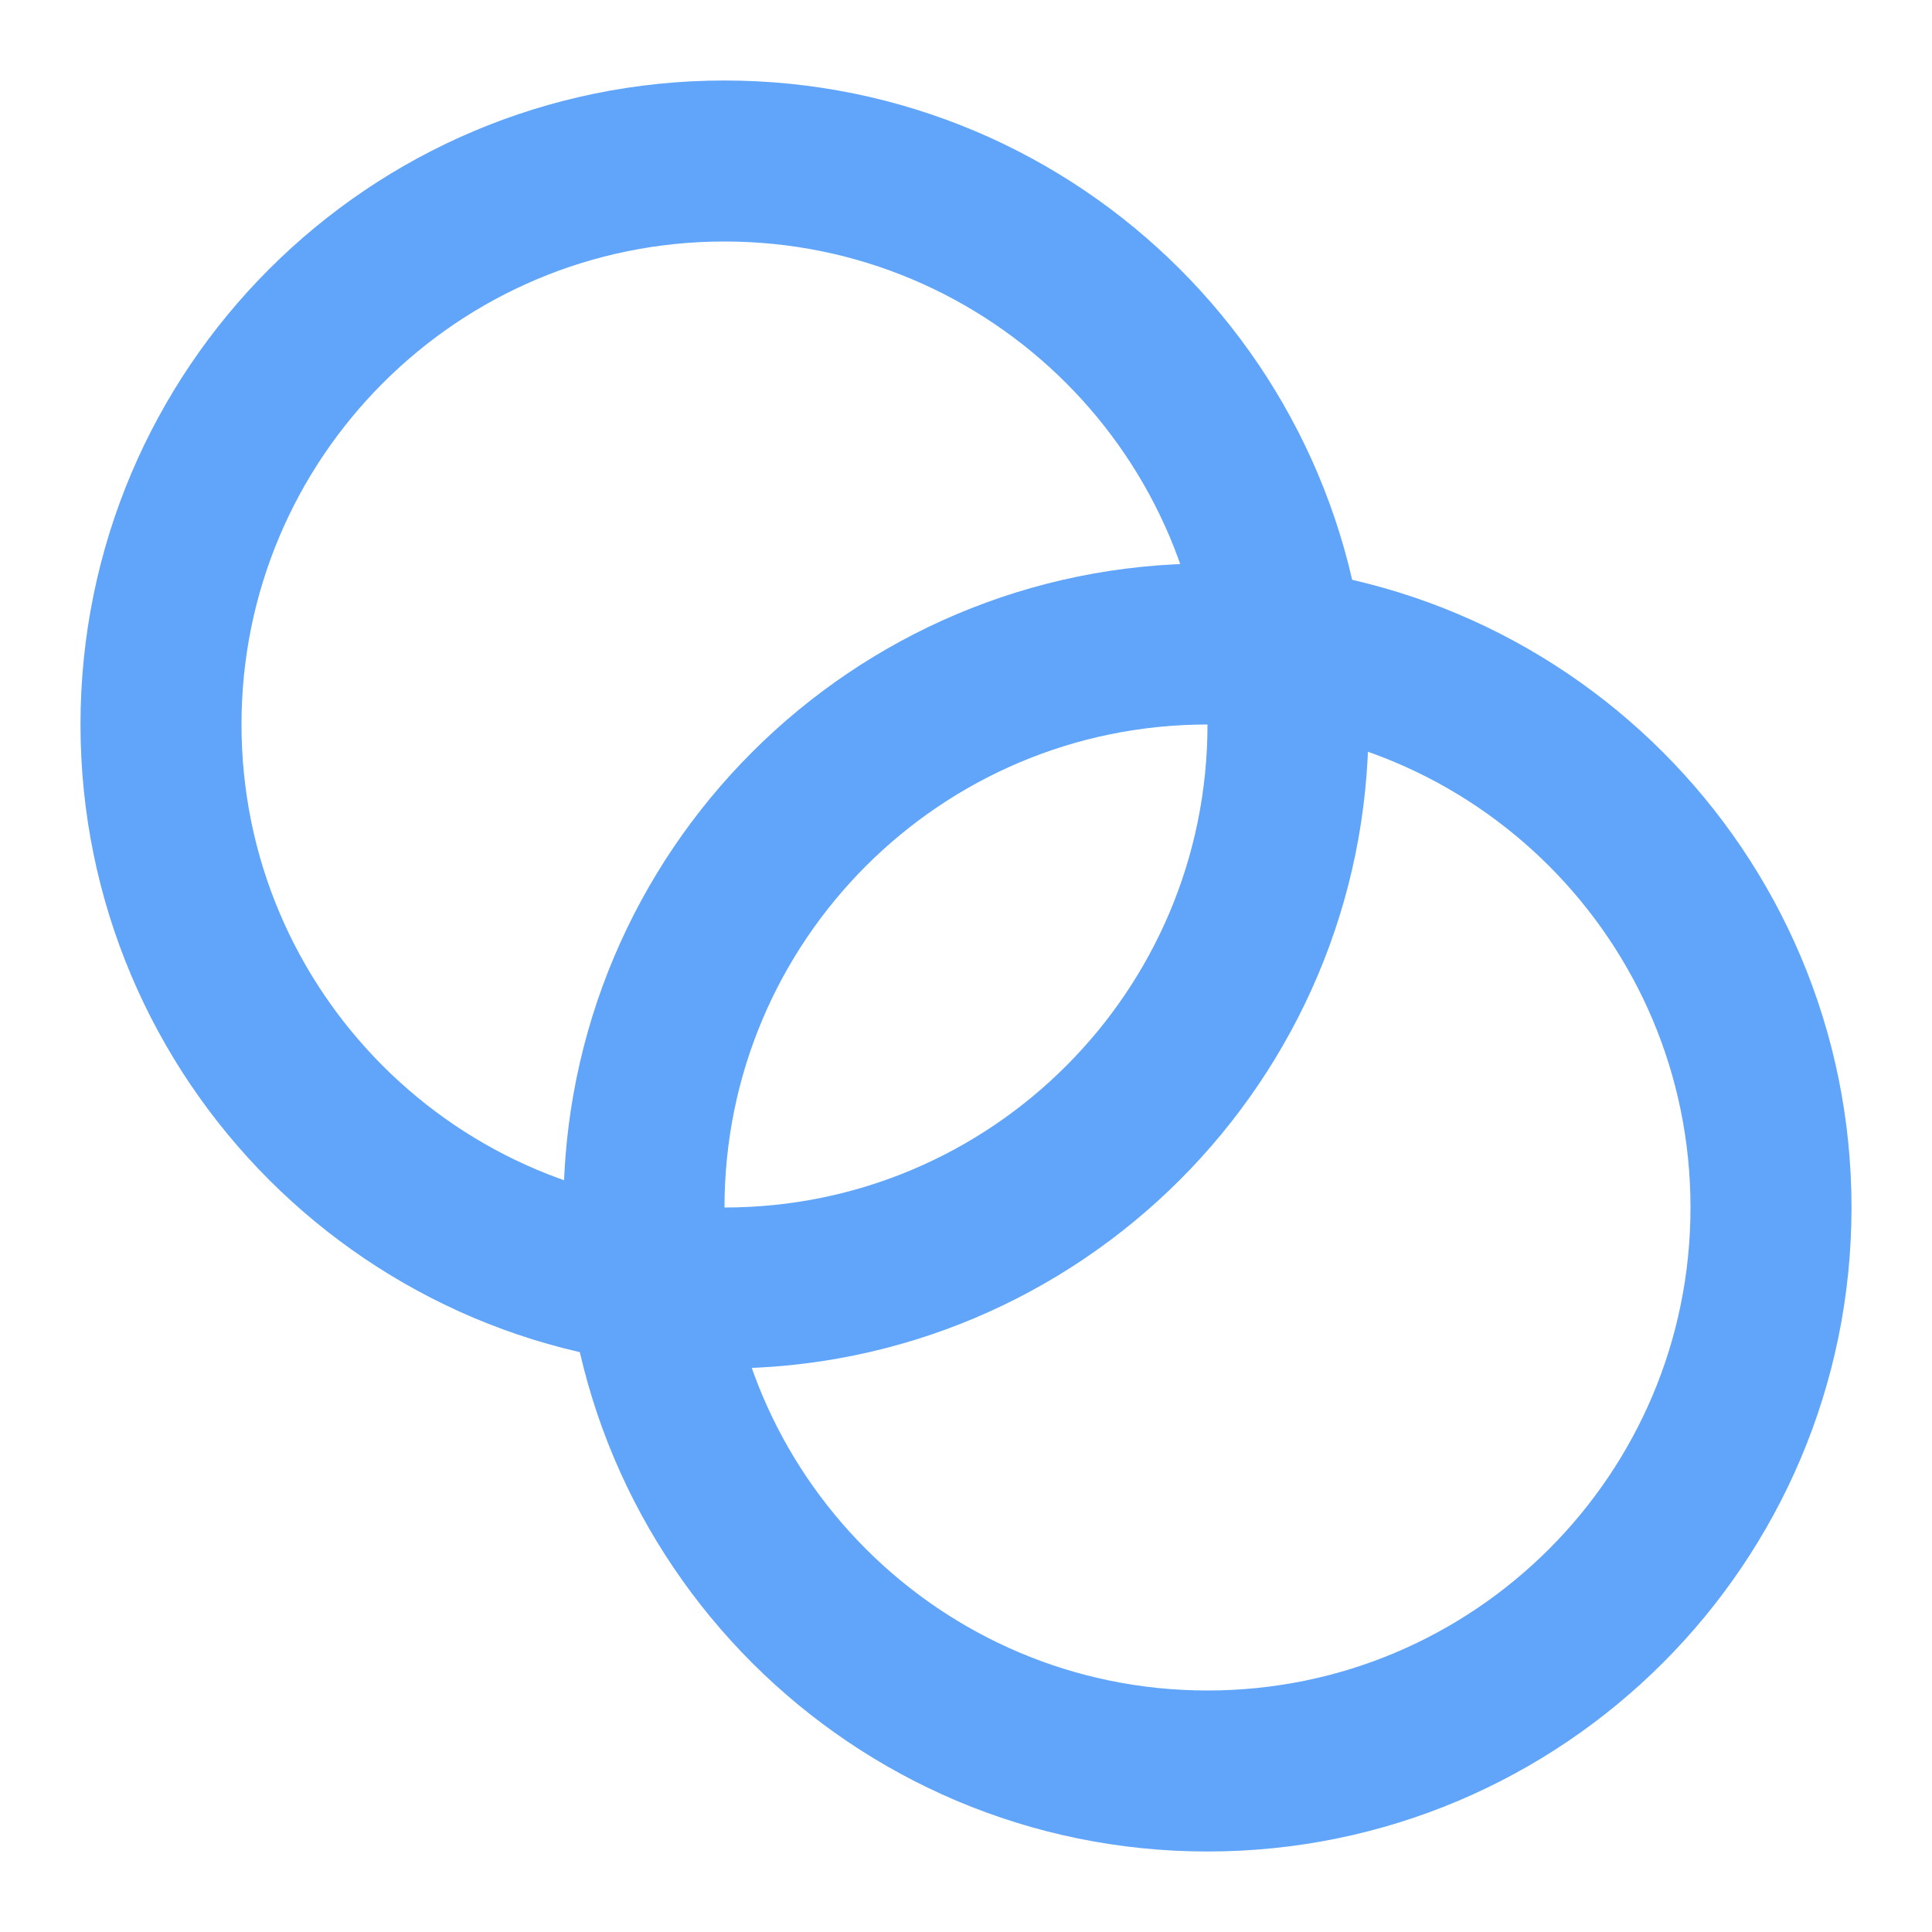
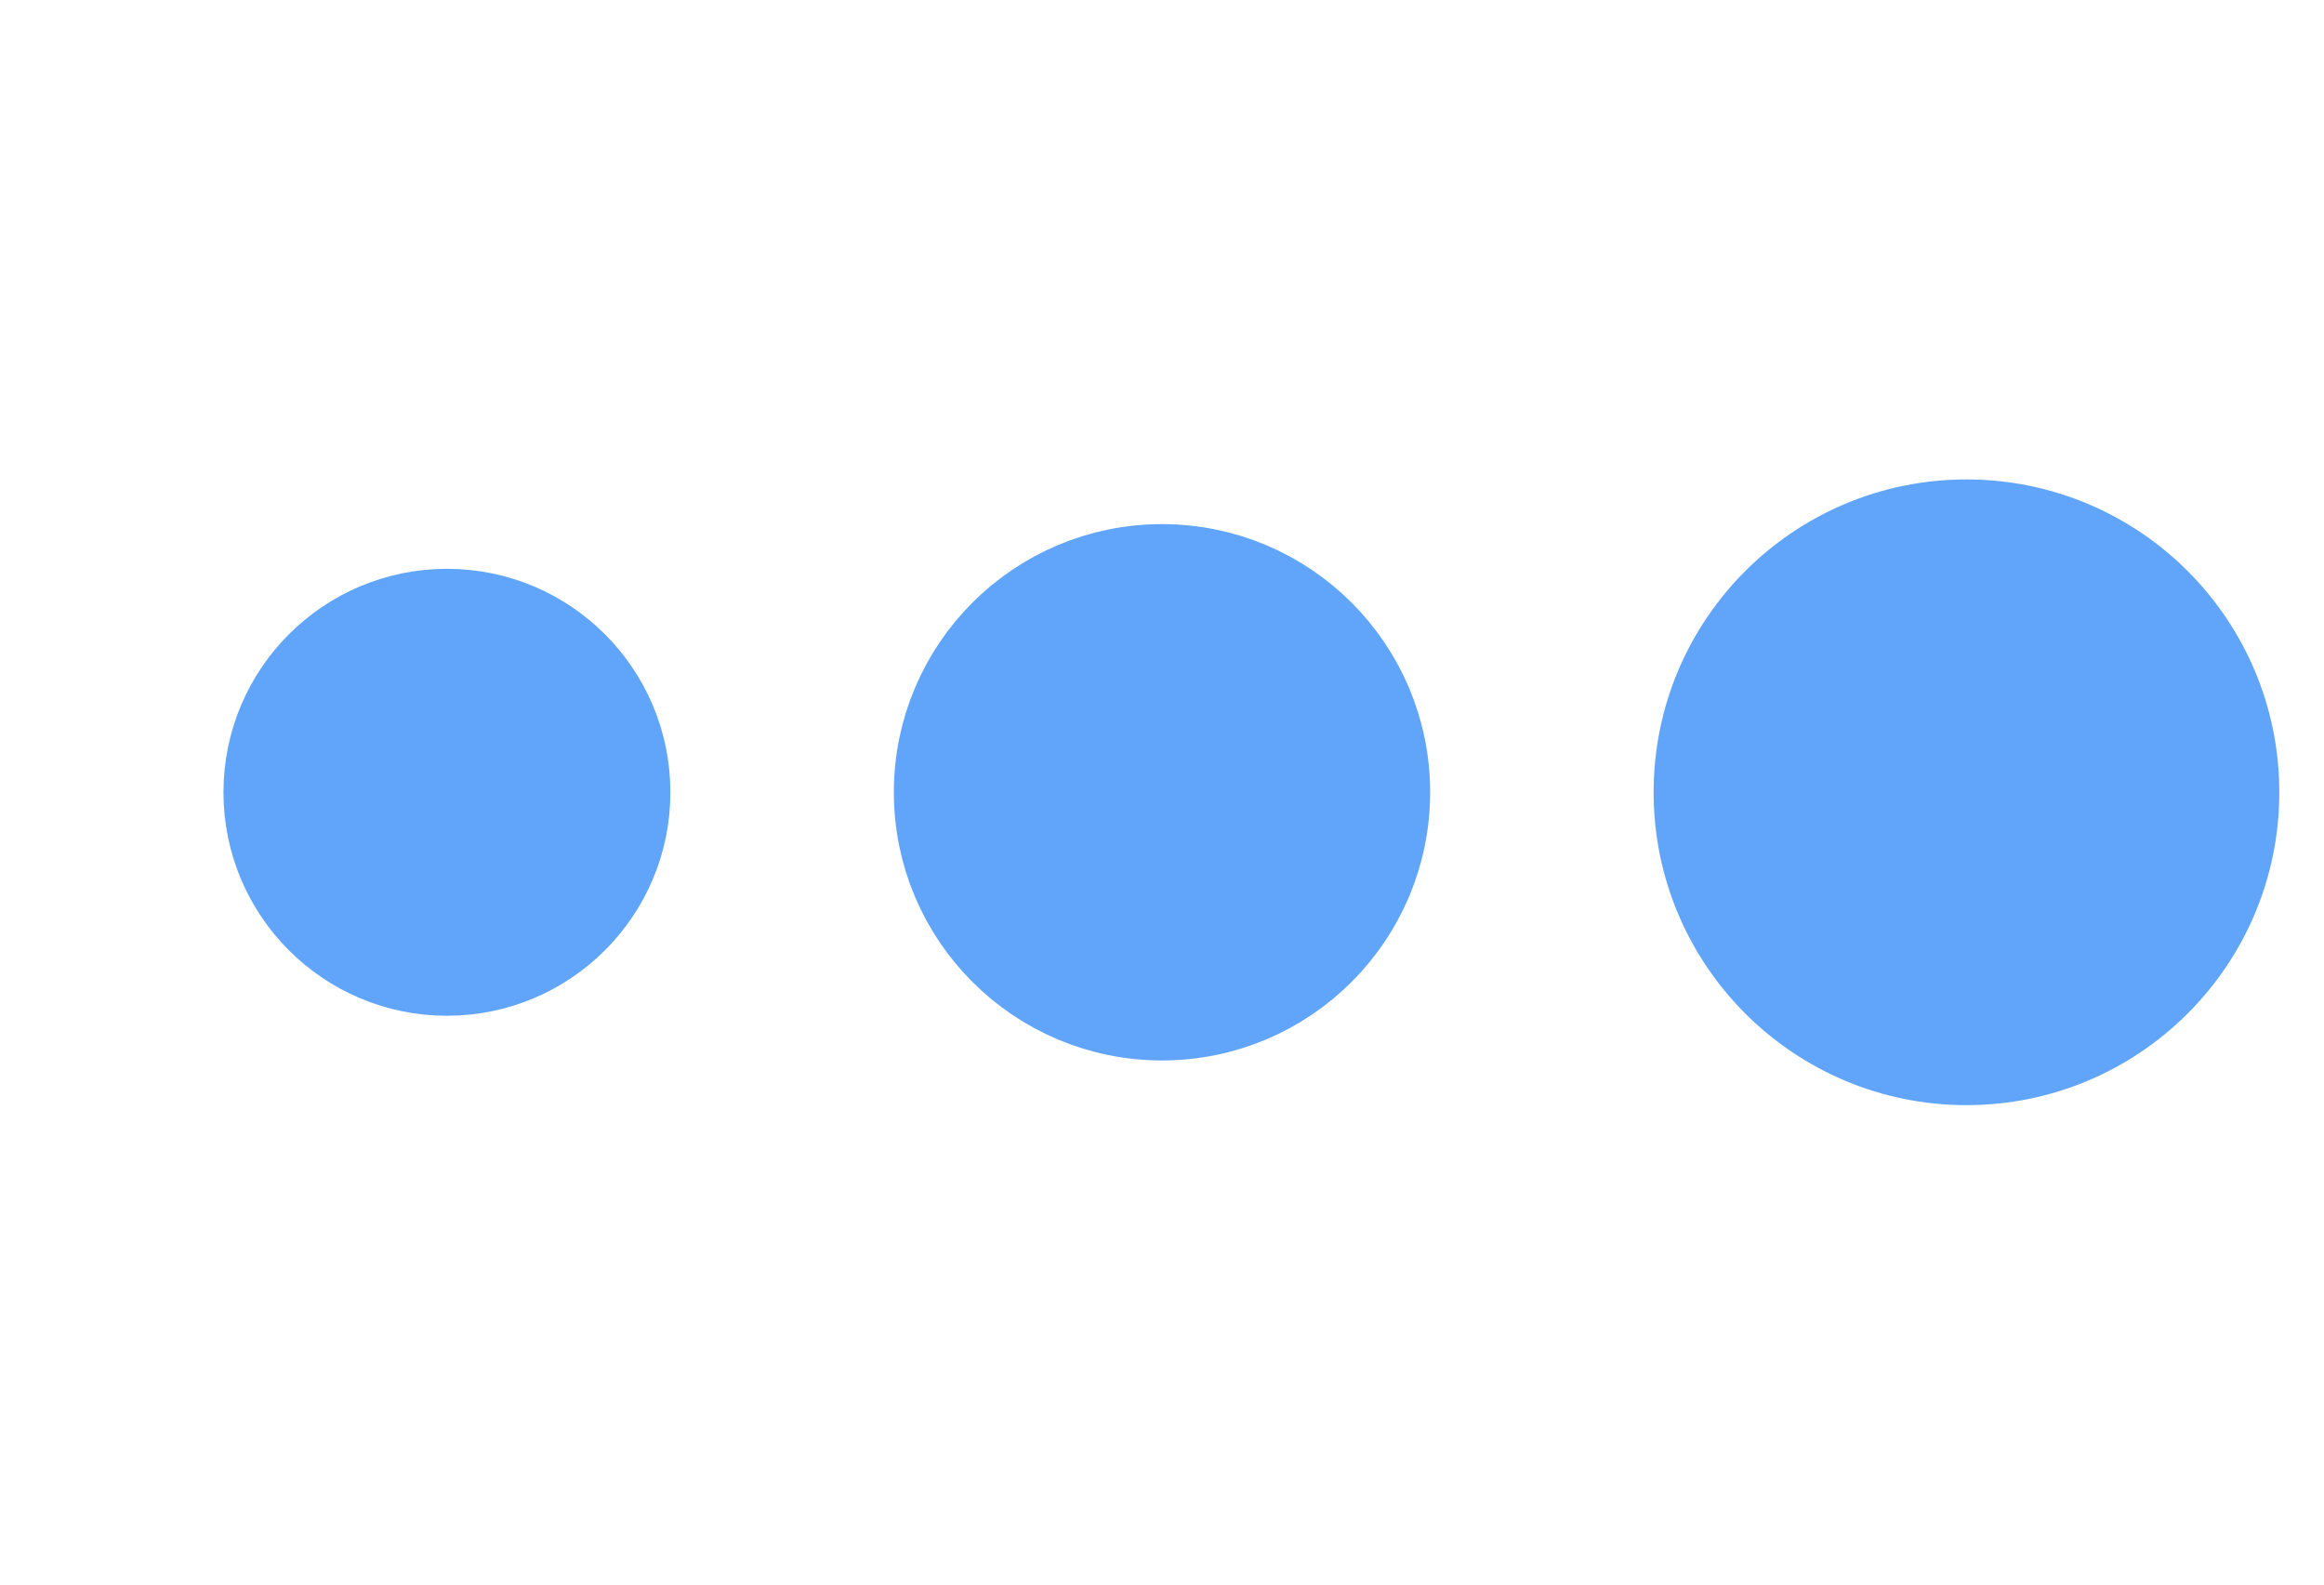
- <svg xmlns="http://www.w3.org/2000/svg" width="24" height="24" viewBox="0 0 24 24" fill="none" stroke="#60A5FA" stroke-width="2" stroke-linecap="round" stroke-linejoin="round" class="lucide lucide-blend">
-   <circle cx="9" cy="9" r="7" />
-   <circle cx="15" cy="15" r="7" />
+ <svg xmlns="http://www.w3.org/2000/svg" width="44" height="30" viewBox="0 0 52 24" stroke-width="2" stroke-linecap="round" stroke-linejoin="round">
+   <circle cx="10" cy="12" r="4" fill="#60A5FA" stroke="#60A5FA" />
+   <circle cx="26" cy="12" r="5" fill="#60A5FA" stroke="#60A5FA" />
+   <circle cx="44" cy="12" r="6" fill="#60A5FA" stroke="#60A5FA" />
</svg>
